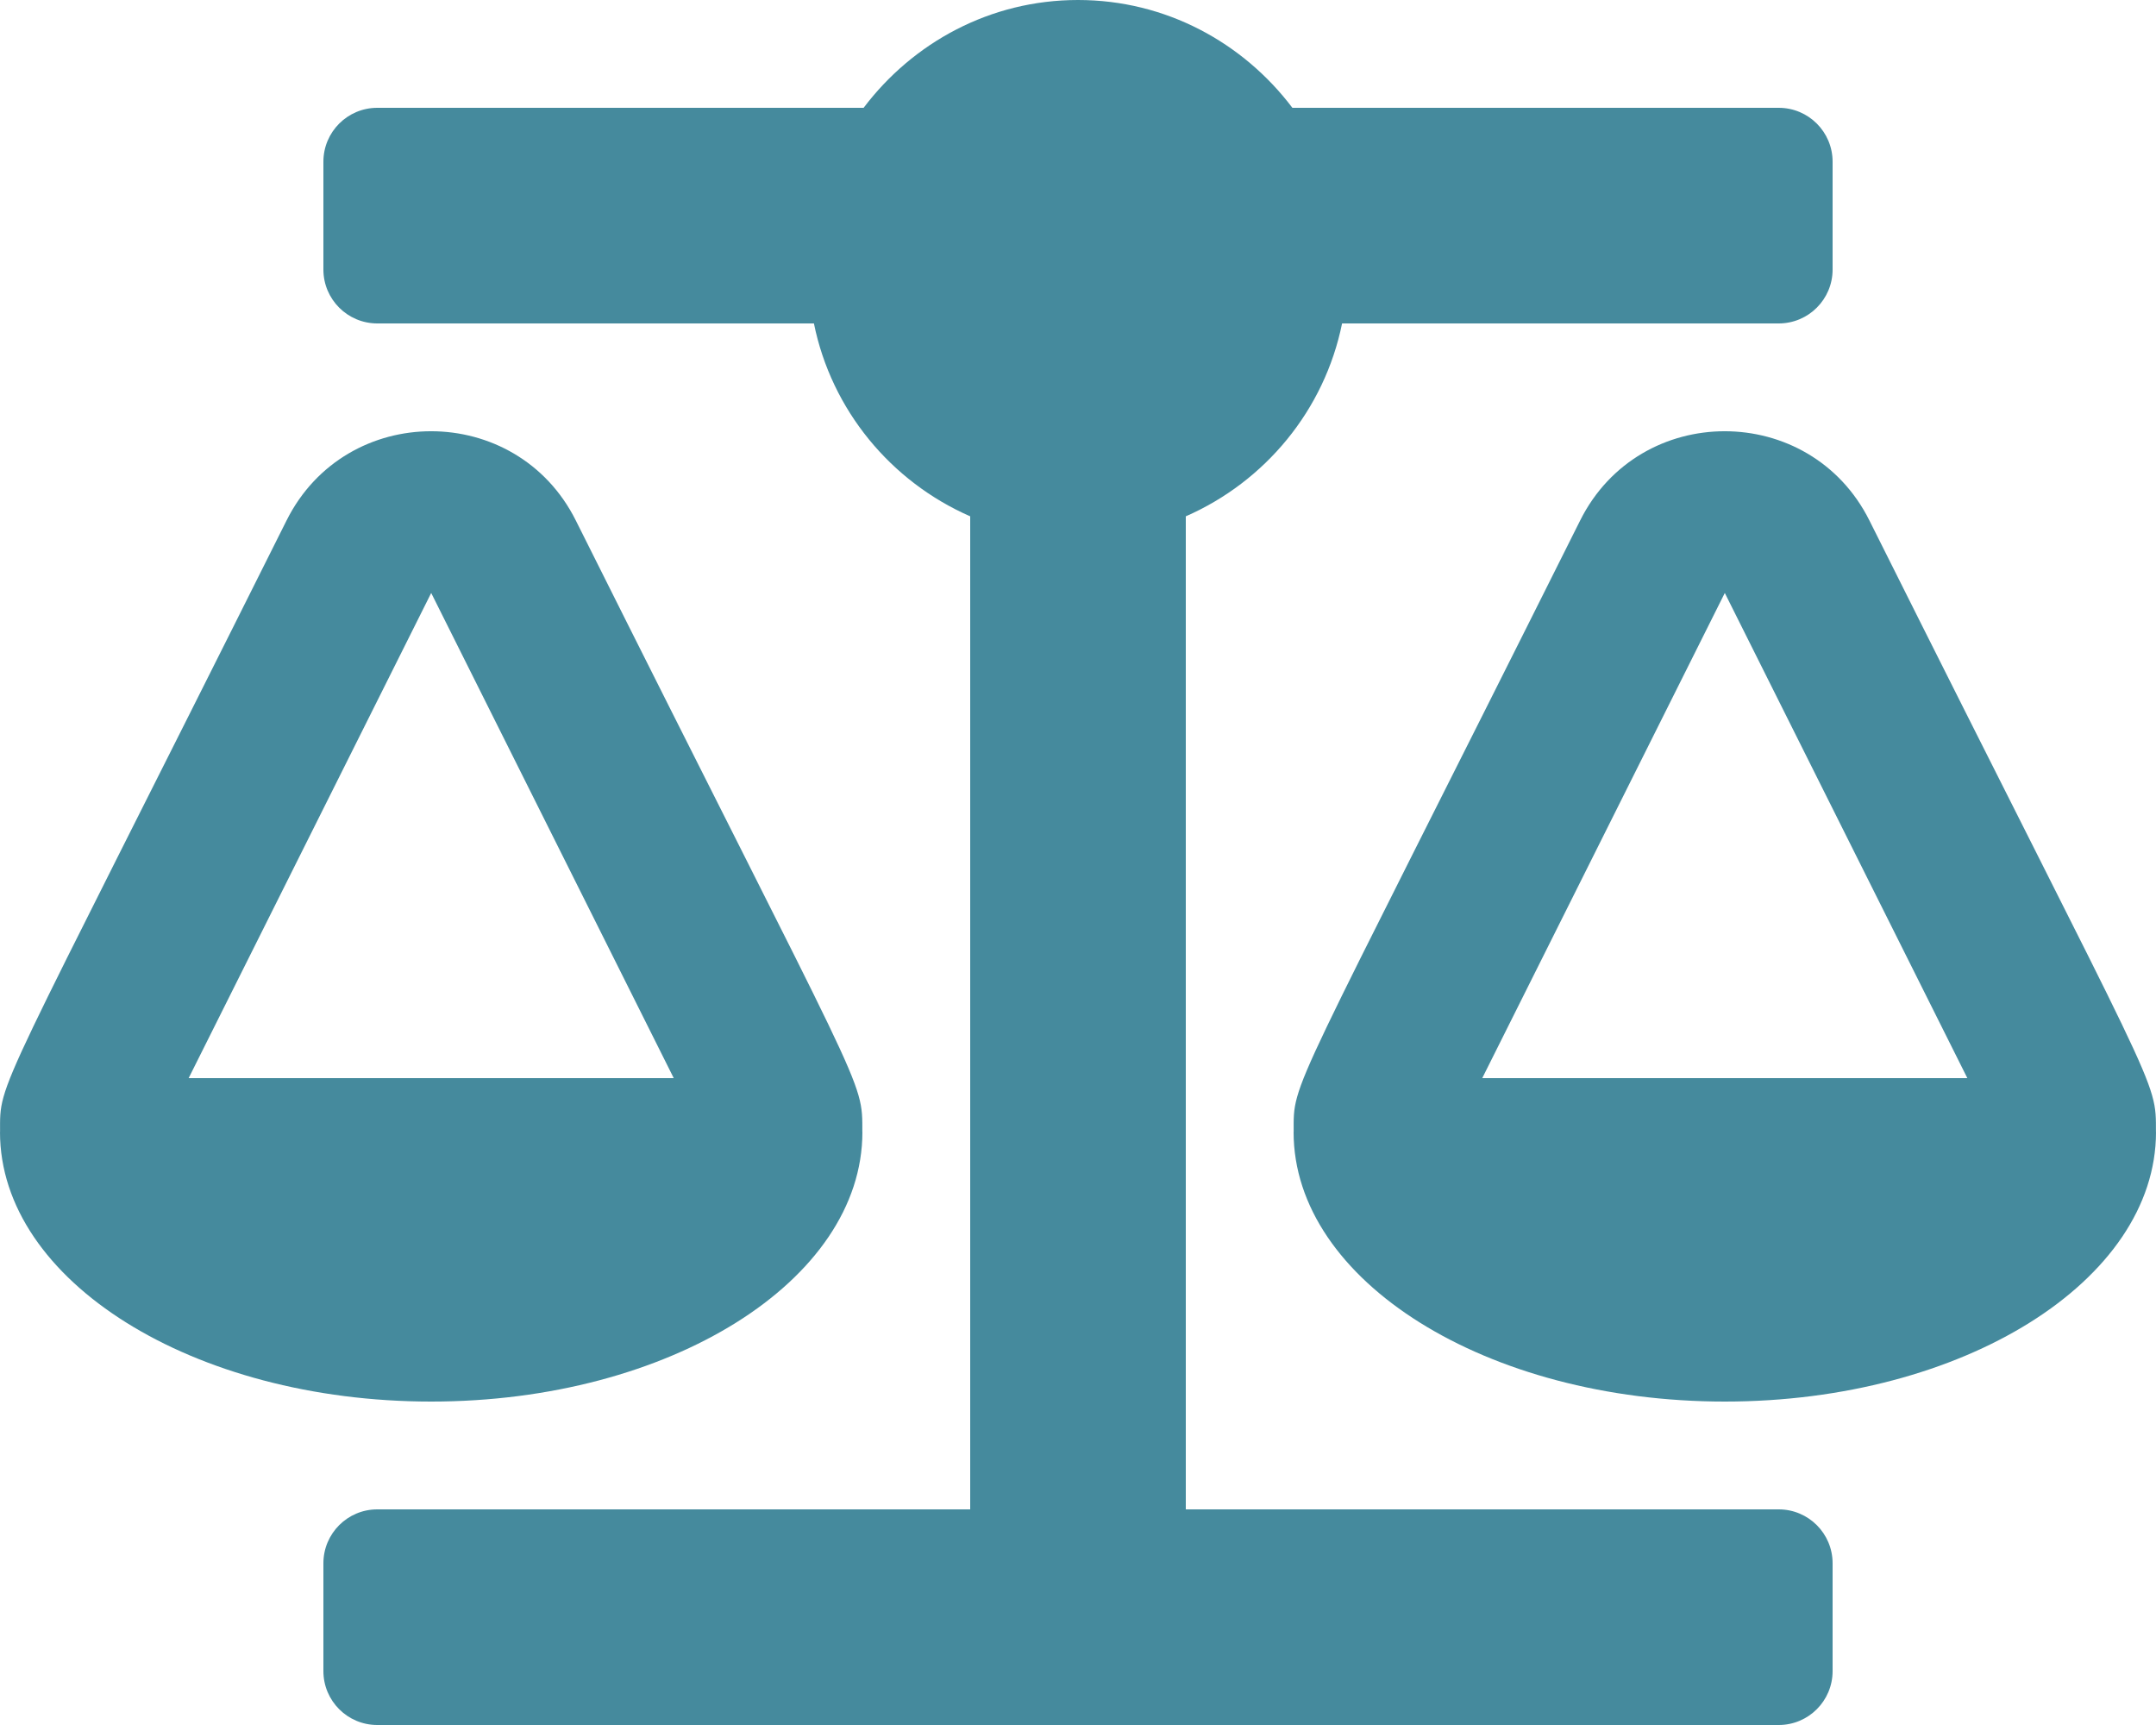
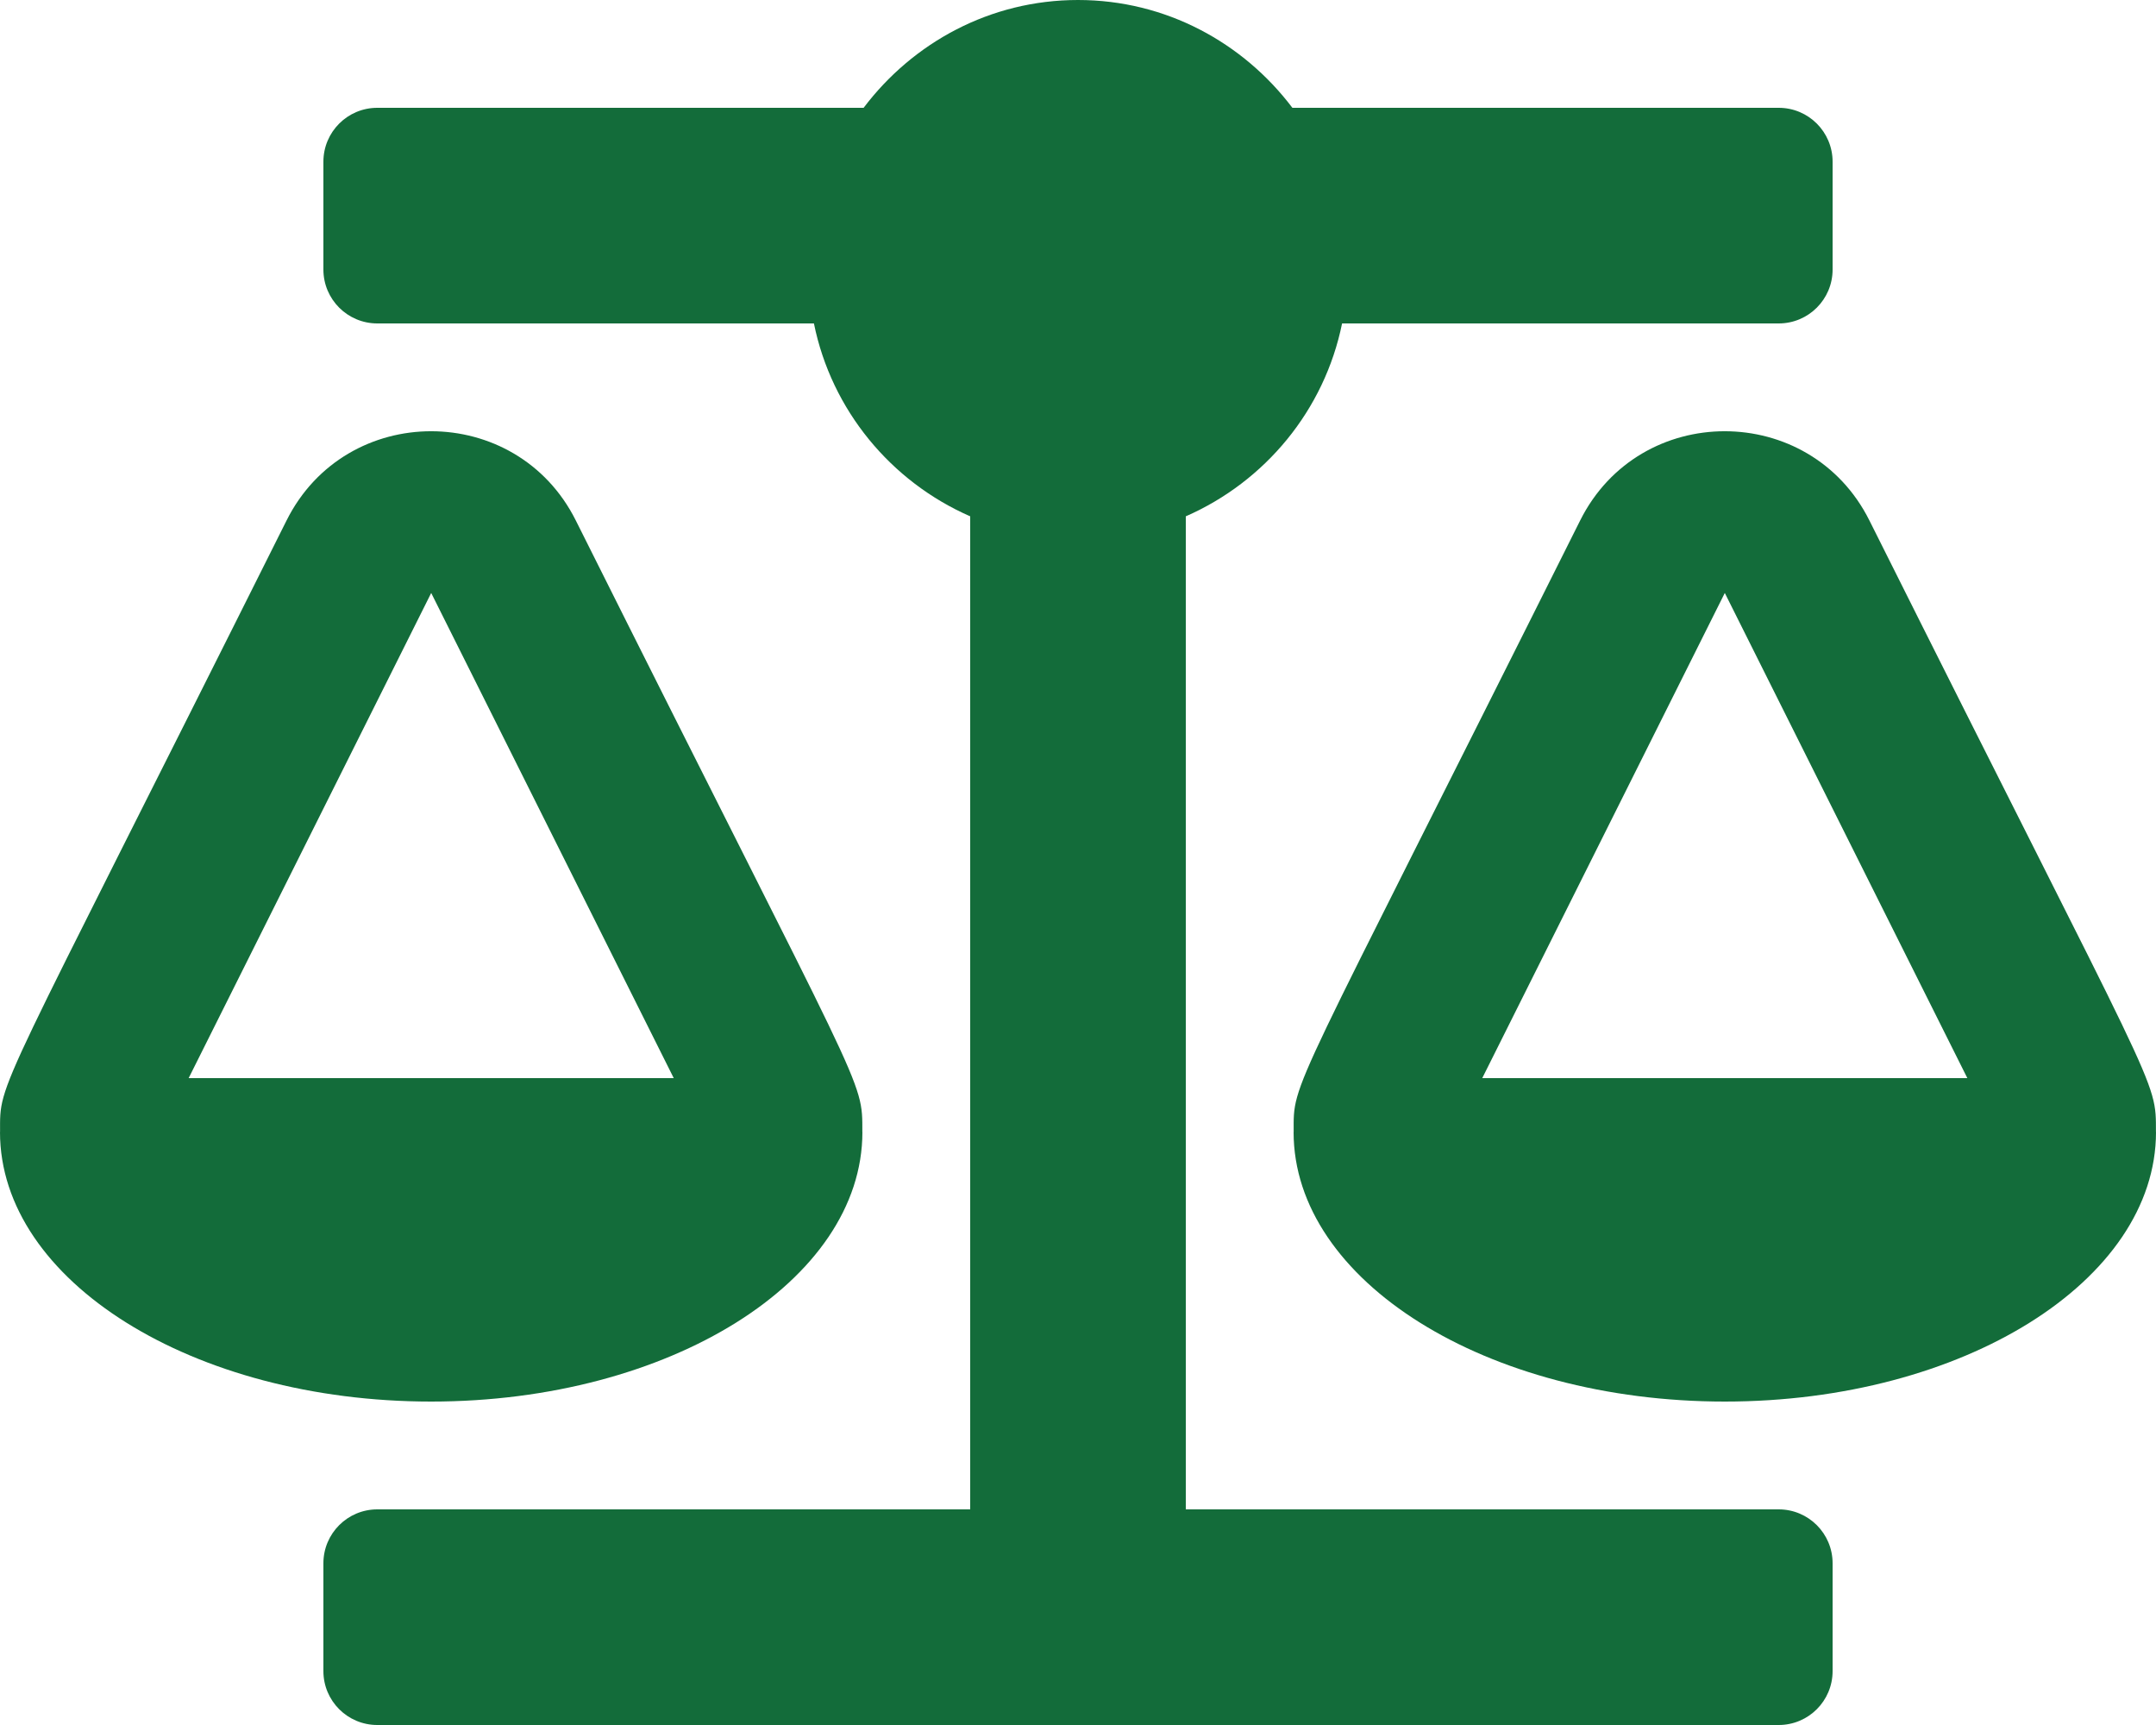
<svg xmlns="http://www.w3.org/2000/svg" width="640" height="512" viewBox="0 0 640 512" fill="none">
-   <path d="M256 336H255.98C255.98 319.82 257.32 327.27 170.93 154.49C153.28 119.2 102.74 119.13 85.06 154.49C-2.06 328.75 0.02 320.33 0.02 336H0C0 380.18 57.31 416 128 416C198.69 416 256 380.18 256 336ZM128 176L200 320H56L128 176ZM639.98 336C639.98 319.82 641.32 327.27 554.93 154.49C537.28 119.2 486.74 119.13 469.06 154.49C381.94 328.75 384.02 320.33 384.02 336H384C384 380.18 441.31 416 512 416C582.69 416 640 380.18 640 336H639.98ZM440 320L512 176L584 320H440ZM528 448H352V153.25C375.51 142.96 393.16 121.77 398.39 96H528C536.84 96 544 88.84 544 80V48C544 39.16 536.84 32 528 32H383.64C369.04 12.68 346.09 0 320 0C293.91 0 270.96 12.68 256.36 32H112C103.16 32 96 39.16 96 48V80C96 88.84 103.16 96 112 96H241.61C246.84 121.76 264.48 142.96 288 153.25V448H112C103.16 448 96 455.16 96 464V496C96 504.84 103.16 512 112 512H528C536.84 512 544 504.84 544 496V464C544 455.16 536.84 448 528 448Z" fill="#458A9D" />
+   <path d="M256 336H255.98C255.98 319.82 257.32 327.27 170.93 154.49C153.28 119.2 102.74 119.13 85.06 154.49C-2.06 328.75 0.02 320.33 0.02 336H0C0 380.18 57.31 416 128 416C198.69 416 256 380.18 256 336ZM128 176L200 320H56L128 176ZM639.98 336C639.98 319.82 641.32 327.27 554.93 154.49C537.28 119.2 486.74 119.13 469.06 154.49C381.94 328.75 384.02 320.33 384.02 336H384C384 380.18 441.31 416 512 416C582.69 416 640 380.18 640 336H639.98ZM440 320L512 176L584 320H440ZM528 448H352V153.25C375.51 142.96 393.16 121.77 398.39 96H528C536.84 96 544 88.84 544 80V48C544 39.16 536.84 32 528 32H383.64C369.04 12.68 346.09 0 320 0C293.91 0 270.96 12.68 256.36 32H112C103.16 32 96 39.16 96 48V80C96 88.84 103.16 96 112 96H241.61C246.84 121.76 264.48 142.96 288 153.25V448H112C103.16 448 96 455.16 96 464V496C96 504.84 103.16 512 112 512H528C536.84 512 544 504.84 544 496V464C544 455.16 536.84 448 528 448Z" fill="#136c3a" />
</svg>
